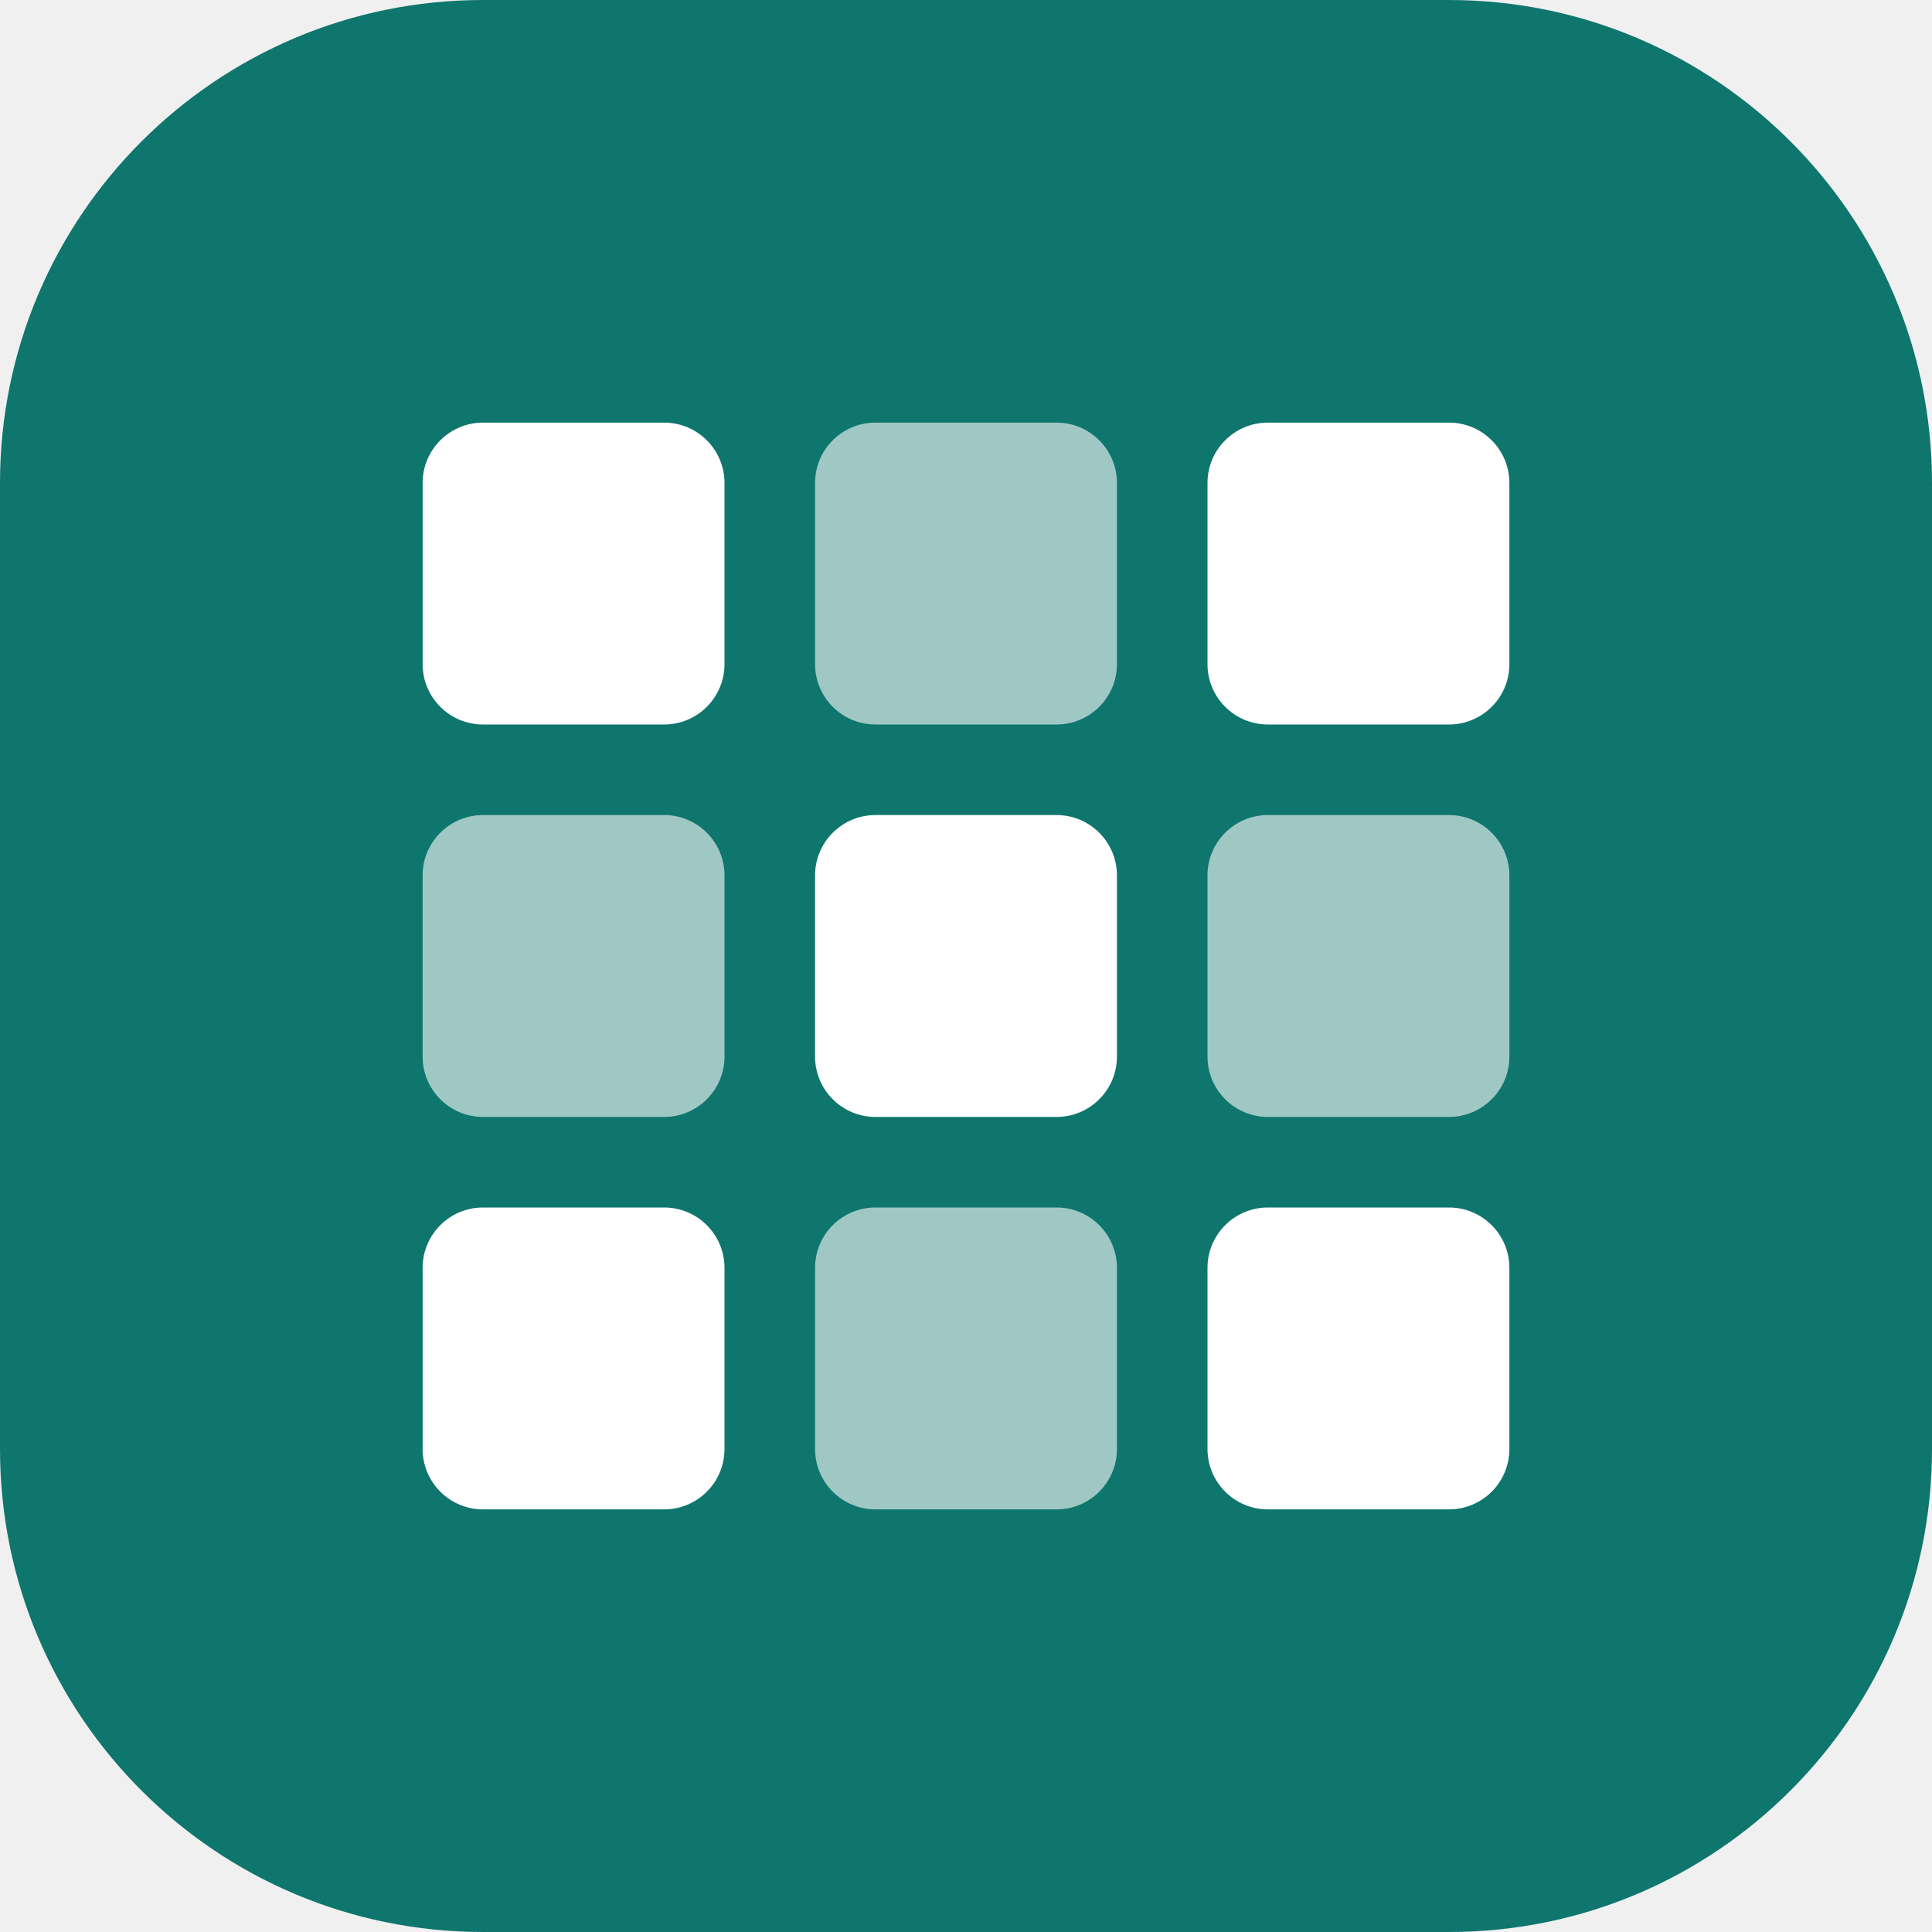
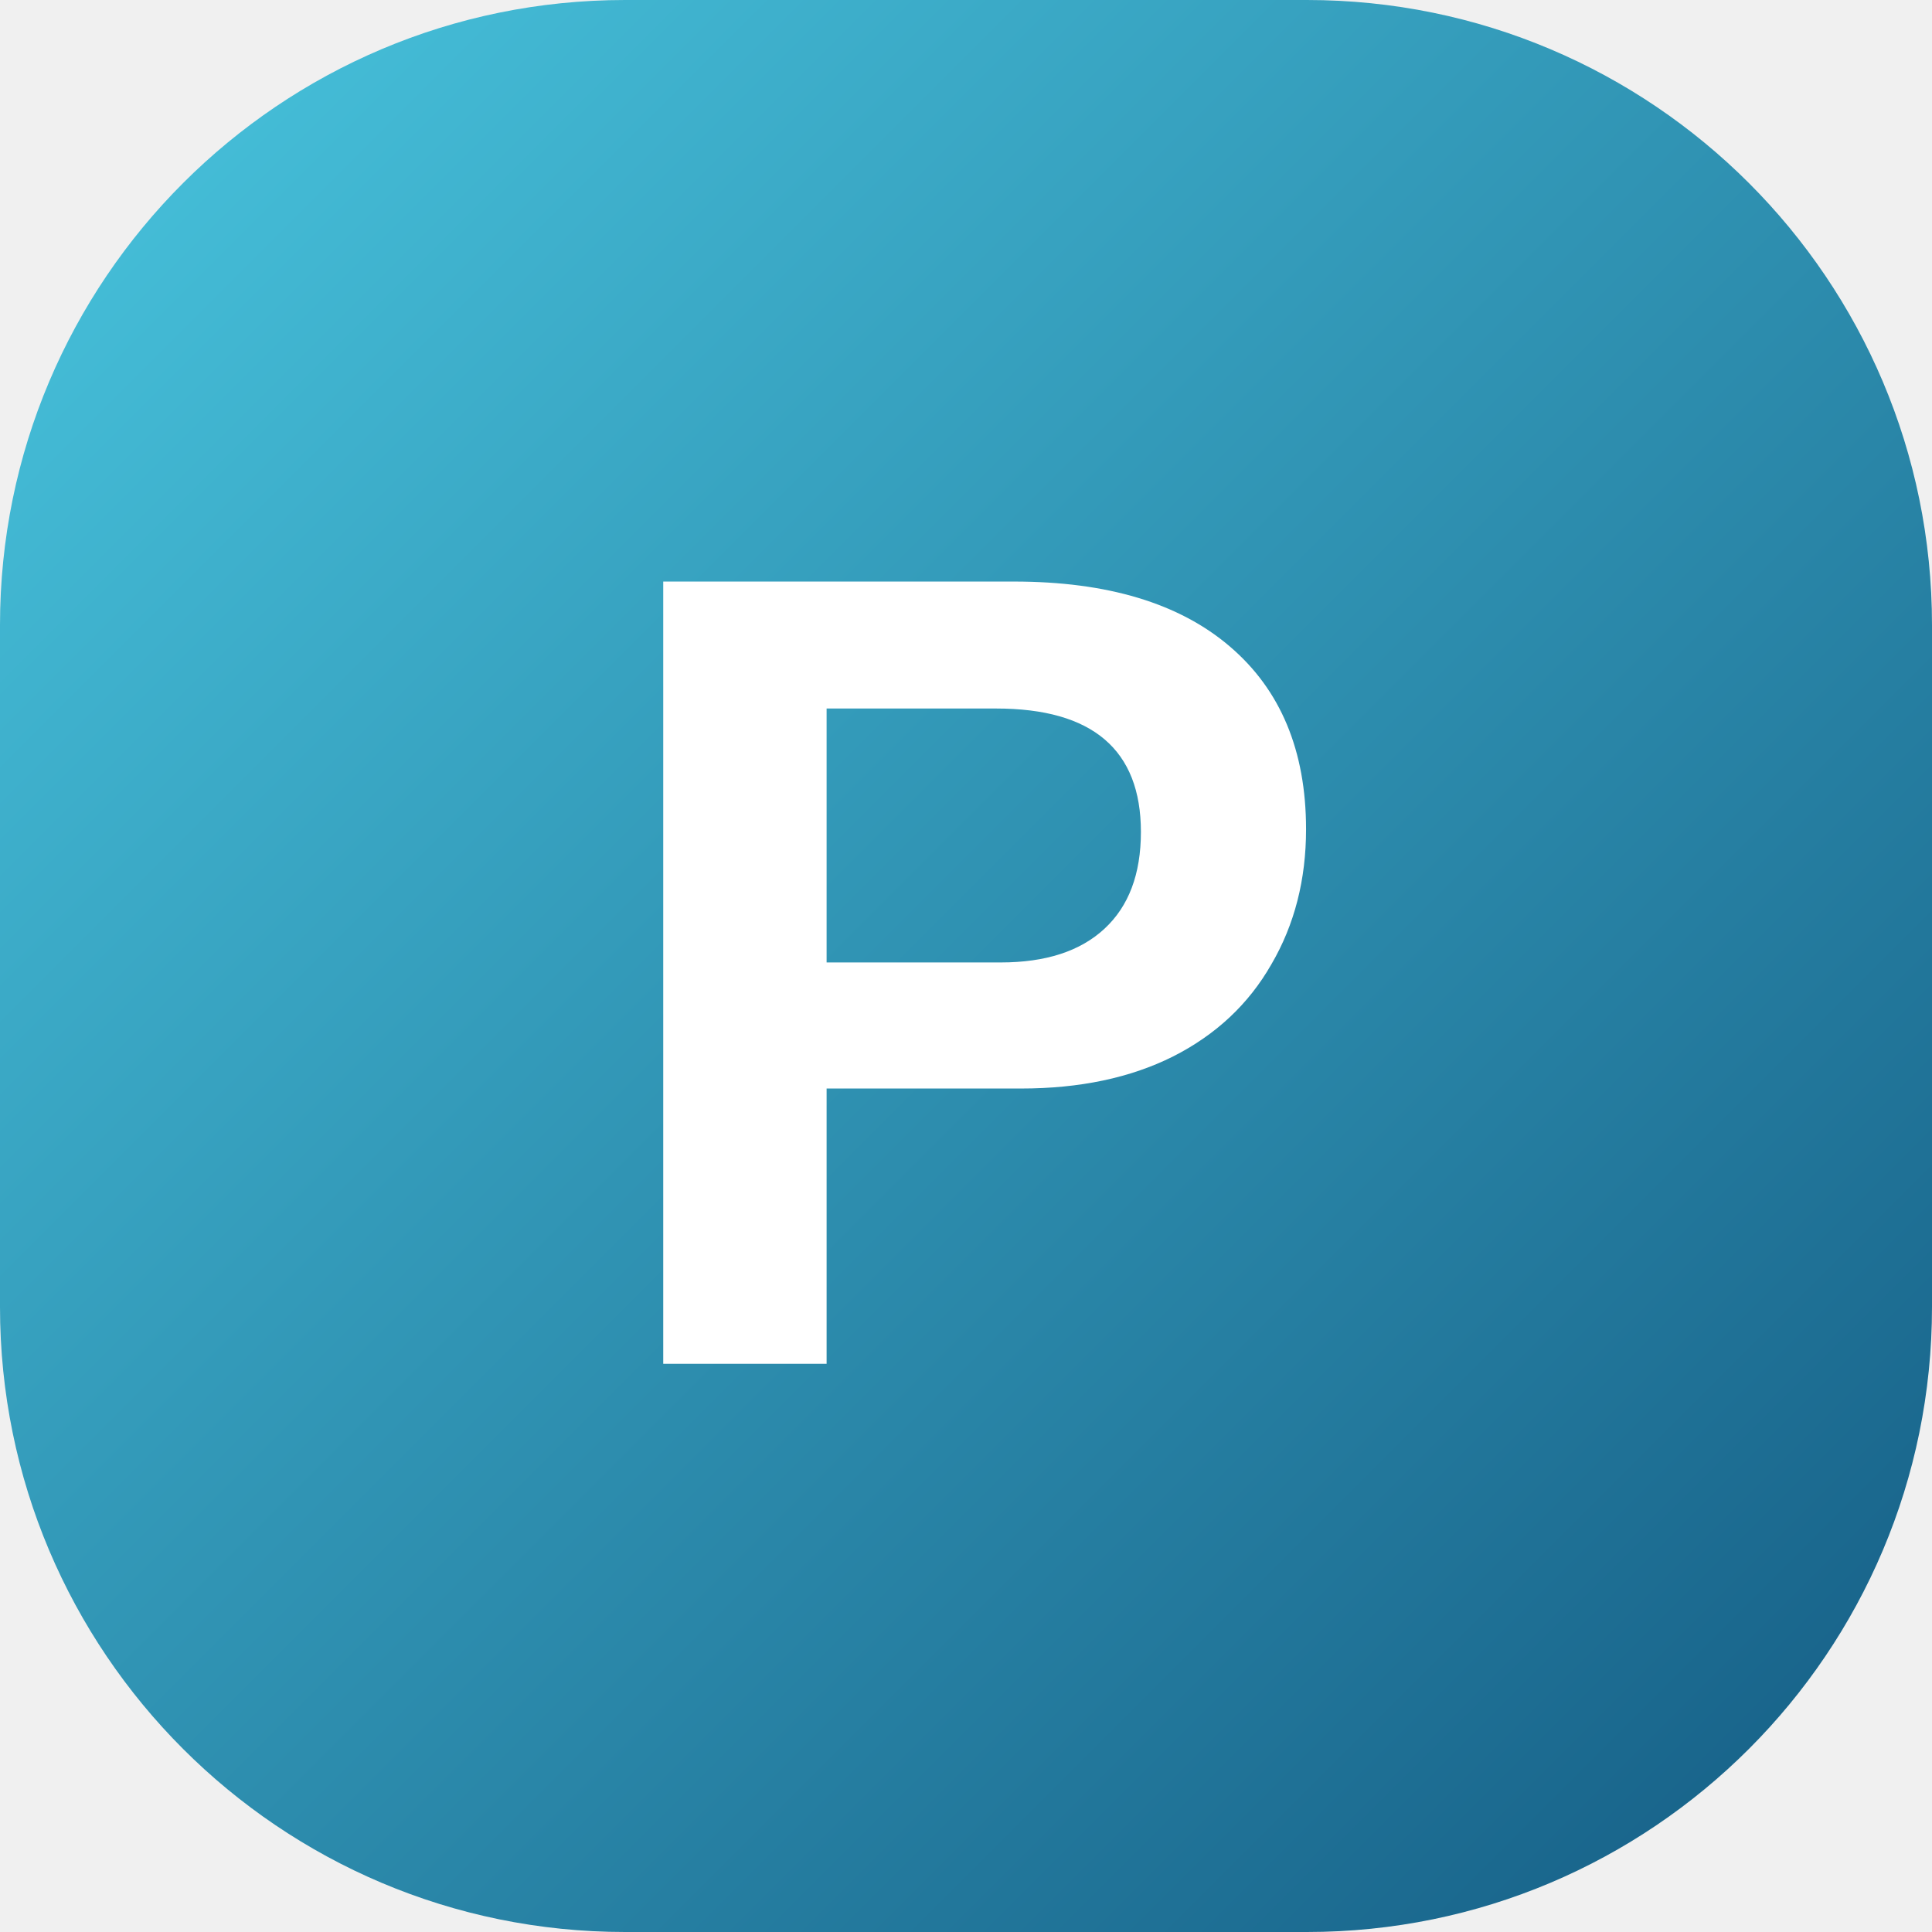
- <svg xmlns="http://www.w3.org/2000/svg" viewBox="0 0 32 32">
-   <rect width="32" height="32" rx="8" fill="#0f766e" />
-   <g fill="#ffffff">
-     <rect x="7" y="7" width="5" height="5" rx="1" />
-     <rect x="13.5" y="7" width="5" height="5" rx="1" opacity=".6" />
-     <rect x="20" y="7" width="5" height="5" rx="1" />
-     <rect x="7" y="13.5" width="5" height="5" rx="1" opacity=".6" />
-     <rect x="13.5" y="13.5" width="5" height="5" rx="1" />
-     <rect x="20" y="13.5" width="5" height="5" rx="1" opacity=".6" />
-     <rect x="7" y="20" width="5" height="5" rx="1" />
-     <rect x="13.5" y="20" width="5" height="5" rx="1" opacity=".6" />
-     <rect x="20" y="20" width="5" height="5" rx="1" />
-   </g>
+ <svg xmlns="http://www.w3.org/2000/svg" viewBox="0 0 34 34">
+   <defs>
+     <linearGradient id="g" x1="0" y1="0" x2="1" y2="1">
+       <stop offset="0" stop-color="#49c6df" />
+       <stop offset="1" stop-color="#145b83" />
+     </linearGradient>
+   </defs>
+   <rect width="34" height="34" rx="11" fill="url(#g)" />
+   <text x="17" y="24" font-family="Segoe UI, Arial, sans-serif" font-size="20" font-weight="800" fill="#fff" text-anchor="middle">P</text>
</svg>
